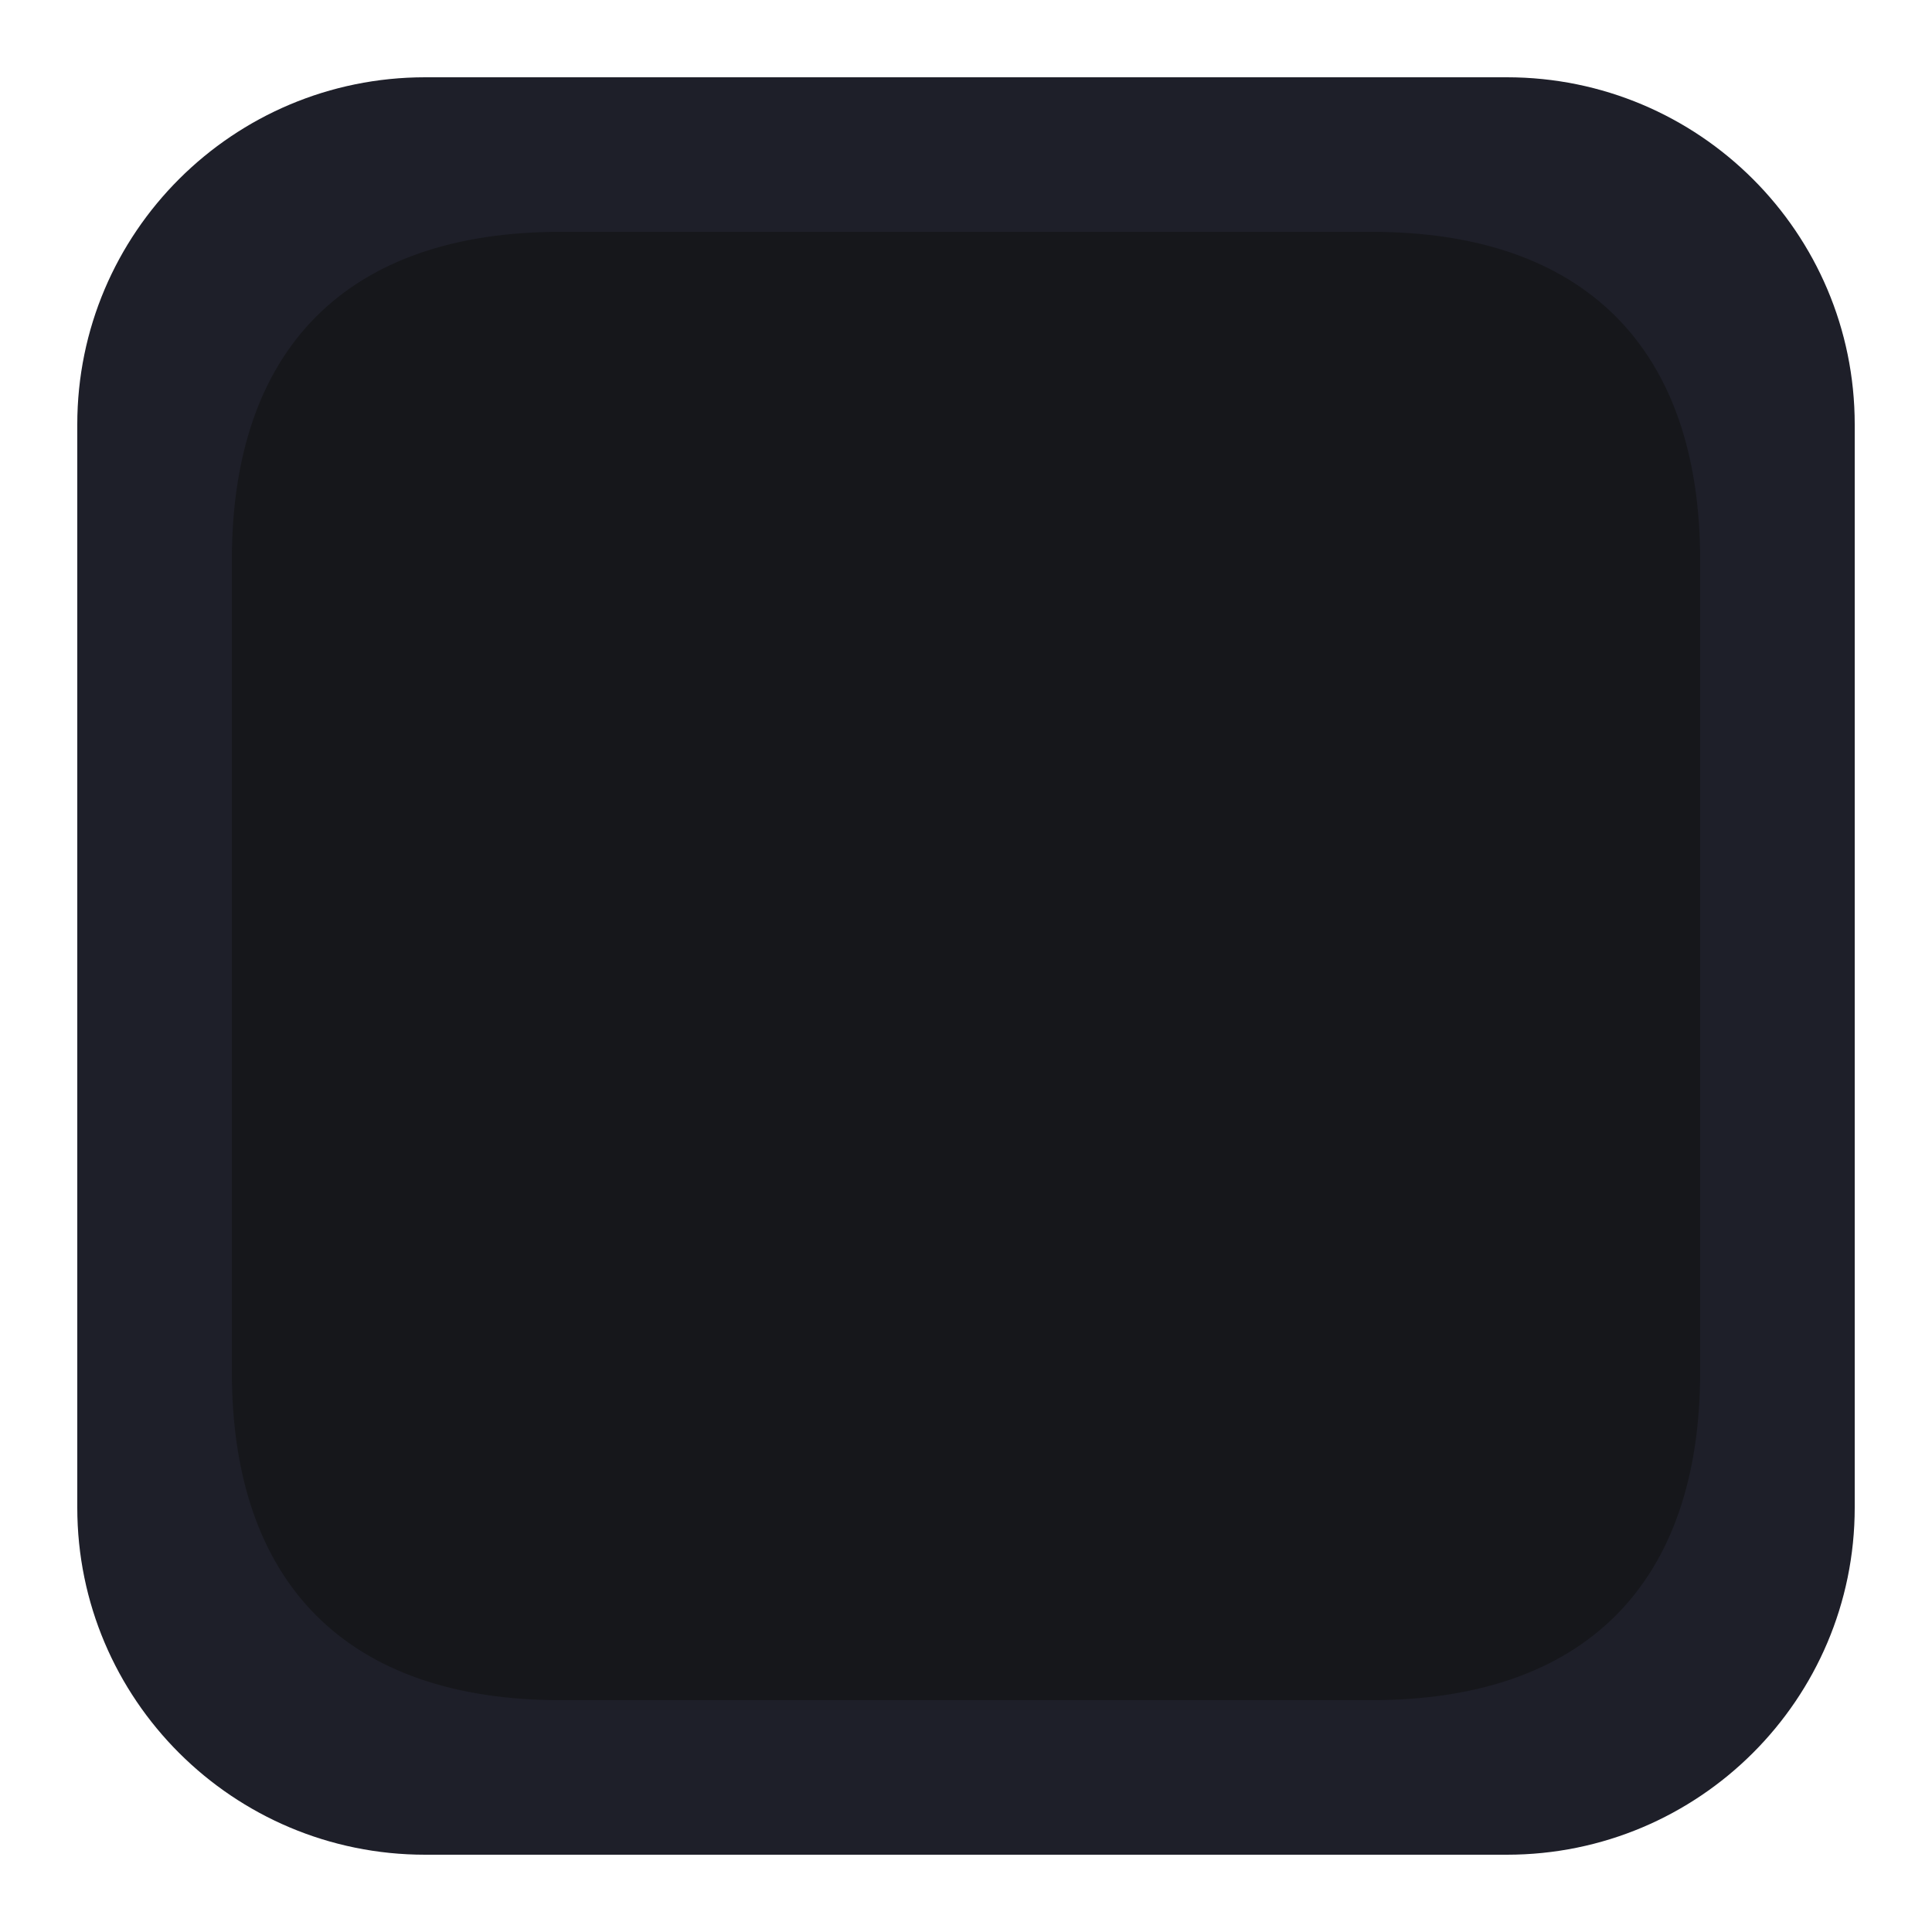
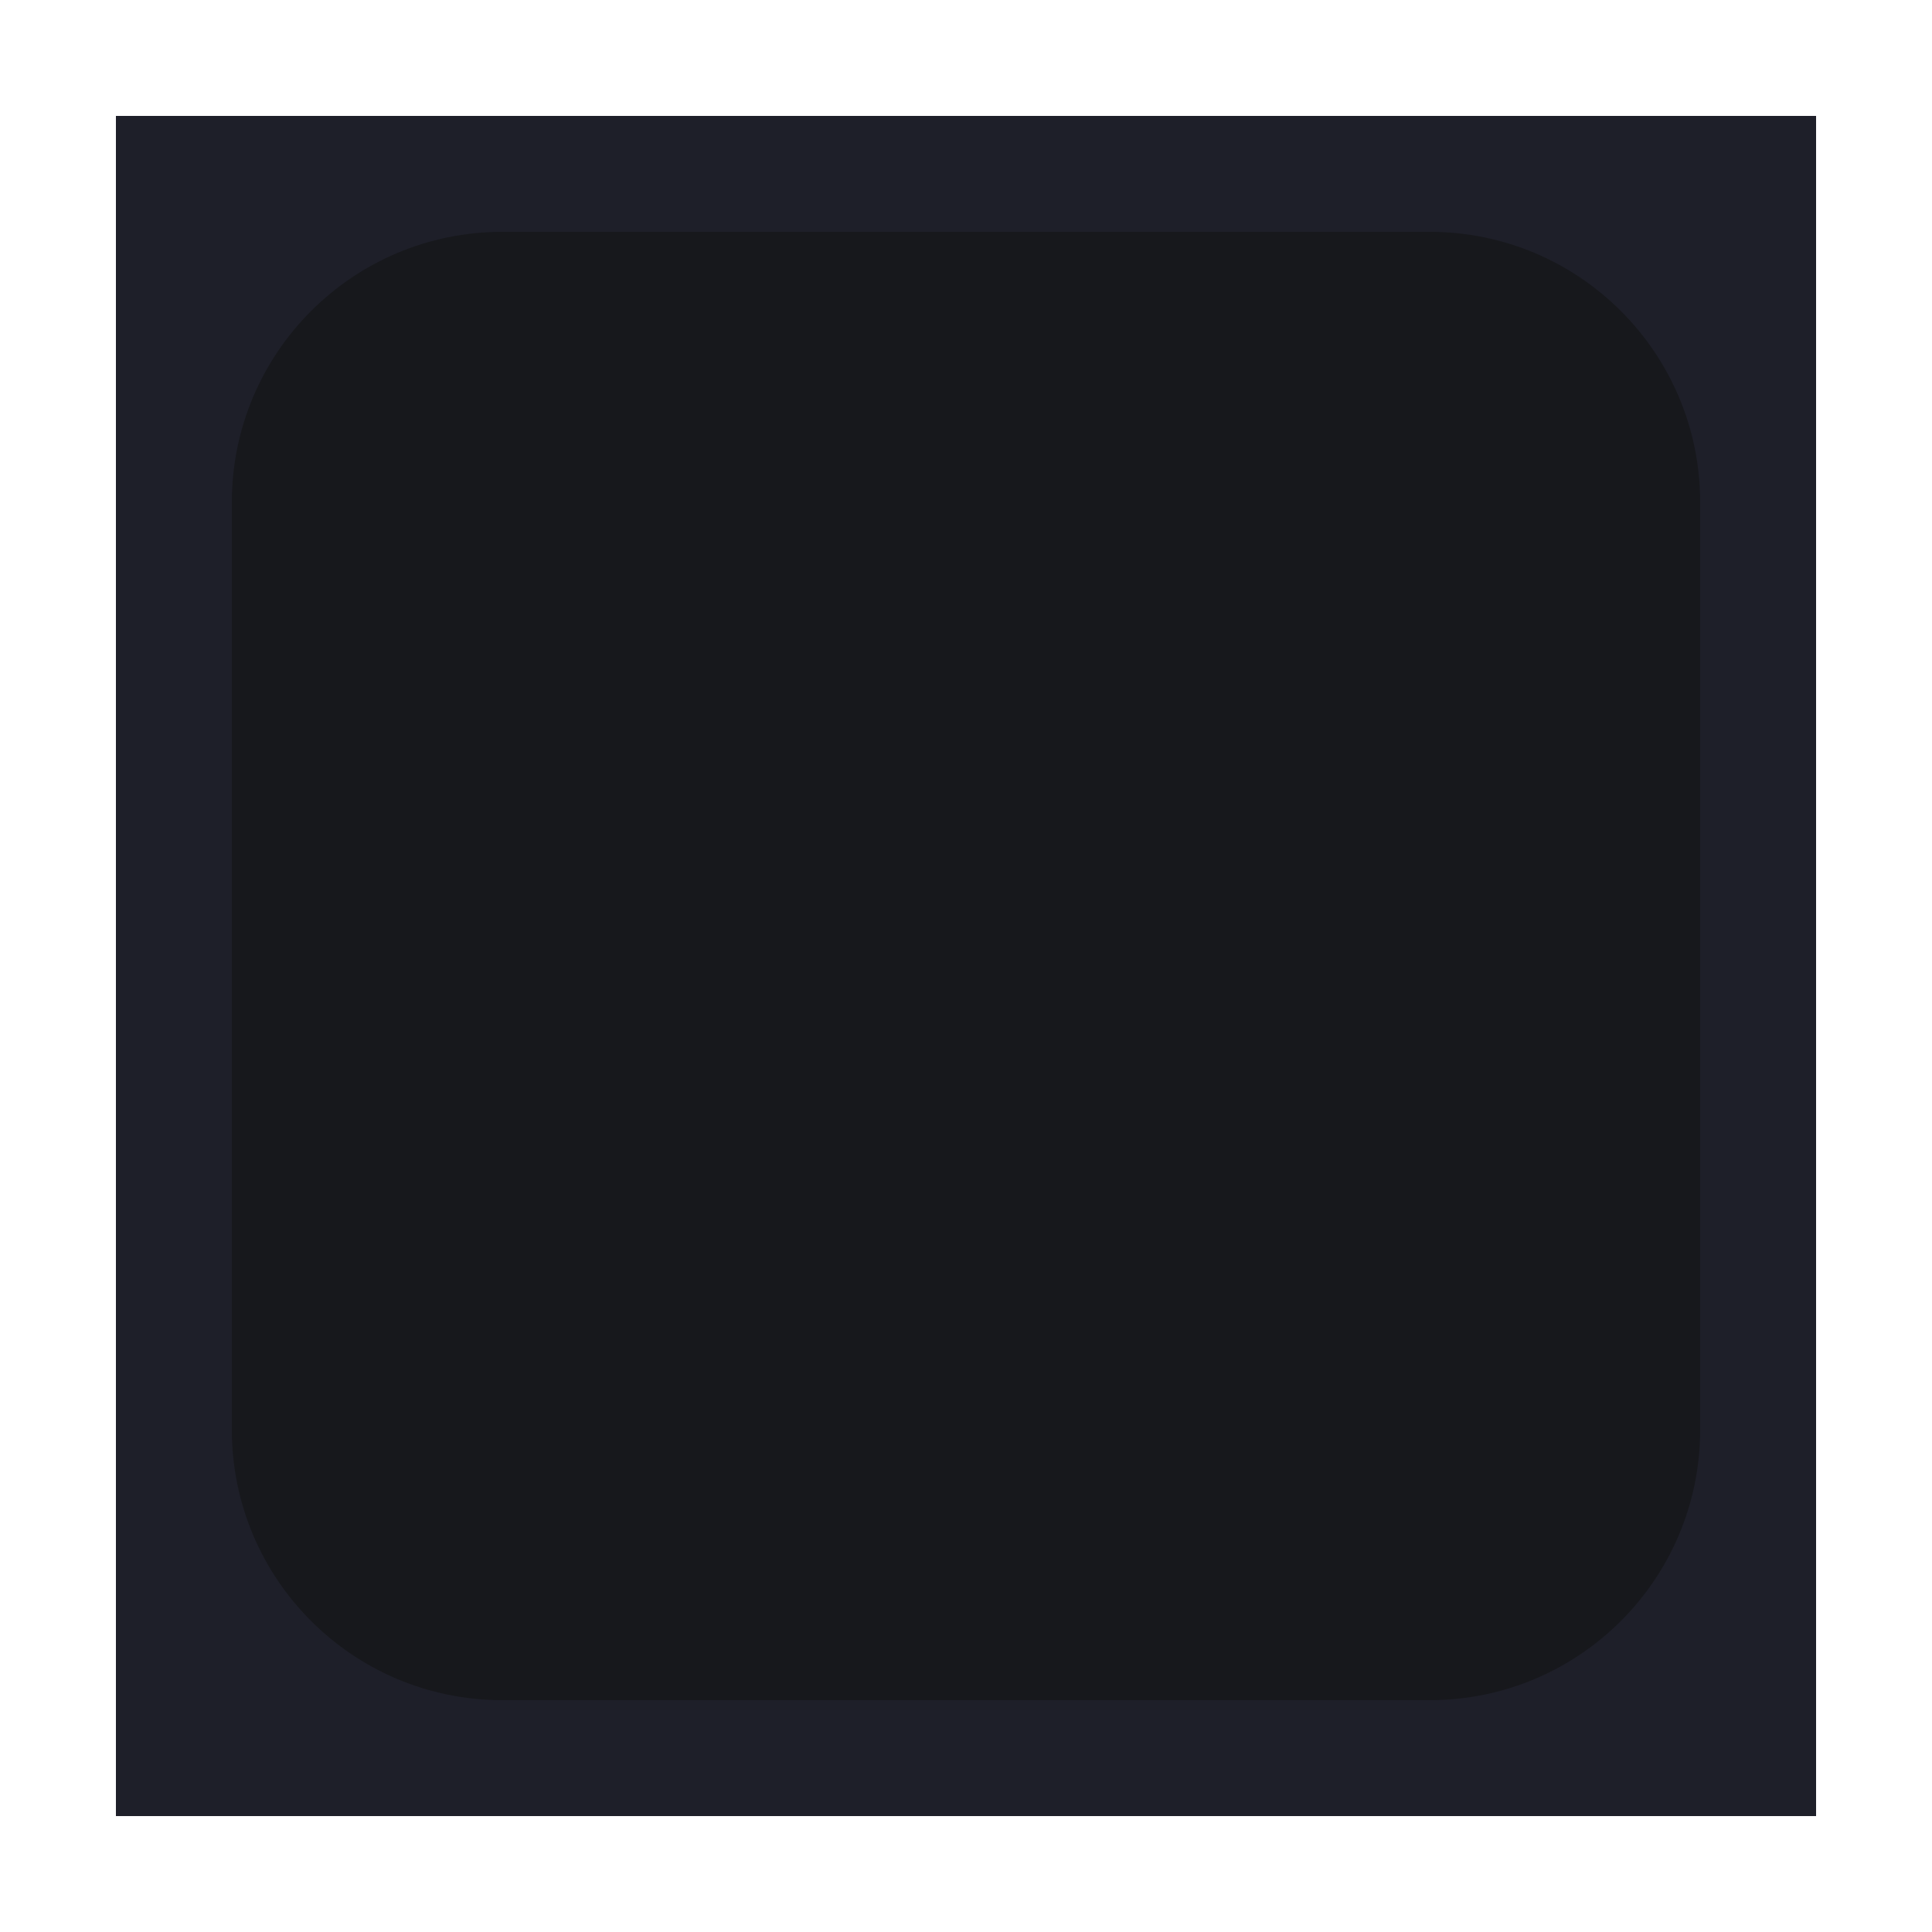
<svg xmlns="http://www.w3.org/2000/svg" version="1.1" id="svg2" width="100" height="100" viewBox="0 0 100 100" xml:space="preserve">
  <defs id="defs6" />
-   <g id="g32" style="display:inline" transform="translate(-706,-520)">
-     <rect style="display:inline;fill:#1e1f29;fill-rule:evenodd;stroke:none;stroke-width:10;stroke-linecap:round;paint-order:markers fill stroke" id="rect321-8-6" width="92" height="92" x="710" y="524" rx="18.007" ry="17.971" />
-     <path id="path29544-7" style="display:inline;fill:#17181c;fill-opacity:0.994;fill-rule:nonzero;stroke:none;stroke-width:0;stroke-linecap:butt;stroke-linejoin:miter;stroke-miterlimit:4;stroke-dasharray:none;stroke-opacity:1" d="m 794,549 v 42 c 0,11 -6,17 -17,17 h -42 c -11,0 -17,-6 -17,-17 v -42 c 0,-11 6,-17 17,-17 h 42 c 11,0 17,6 17,17 z" />
+   <g id="g66-2-2-4" transform="translate(6,-234)" style="display:inline">
+     <rect style="display:inline;fill:#1e1f29;fill-opacity:1;fill-rule:evenodd;stroke-width:2;stroke-linecap:square;stroke-linejoin:round;stroke-miterlimit:0" id="rect65-9-9-5" width="88" height="88" x="0" y="240" rx="0" ry="0" />
+     <rect style="display:inline;fill:#17181c;fill-opacity:1;fill-rule:evenodd;stroke-width:2;stroke-linecap:square;stroke-linejoin:round;stroke-miterlimit:0" id="rect66-1-3-3" width="76" height="76" x="6" y="246" rx="14" ry="14" />
  </g>
</svg>
